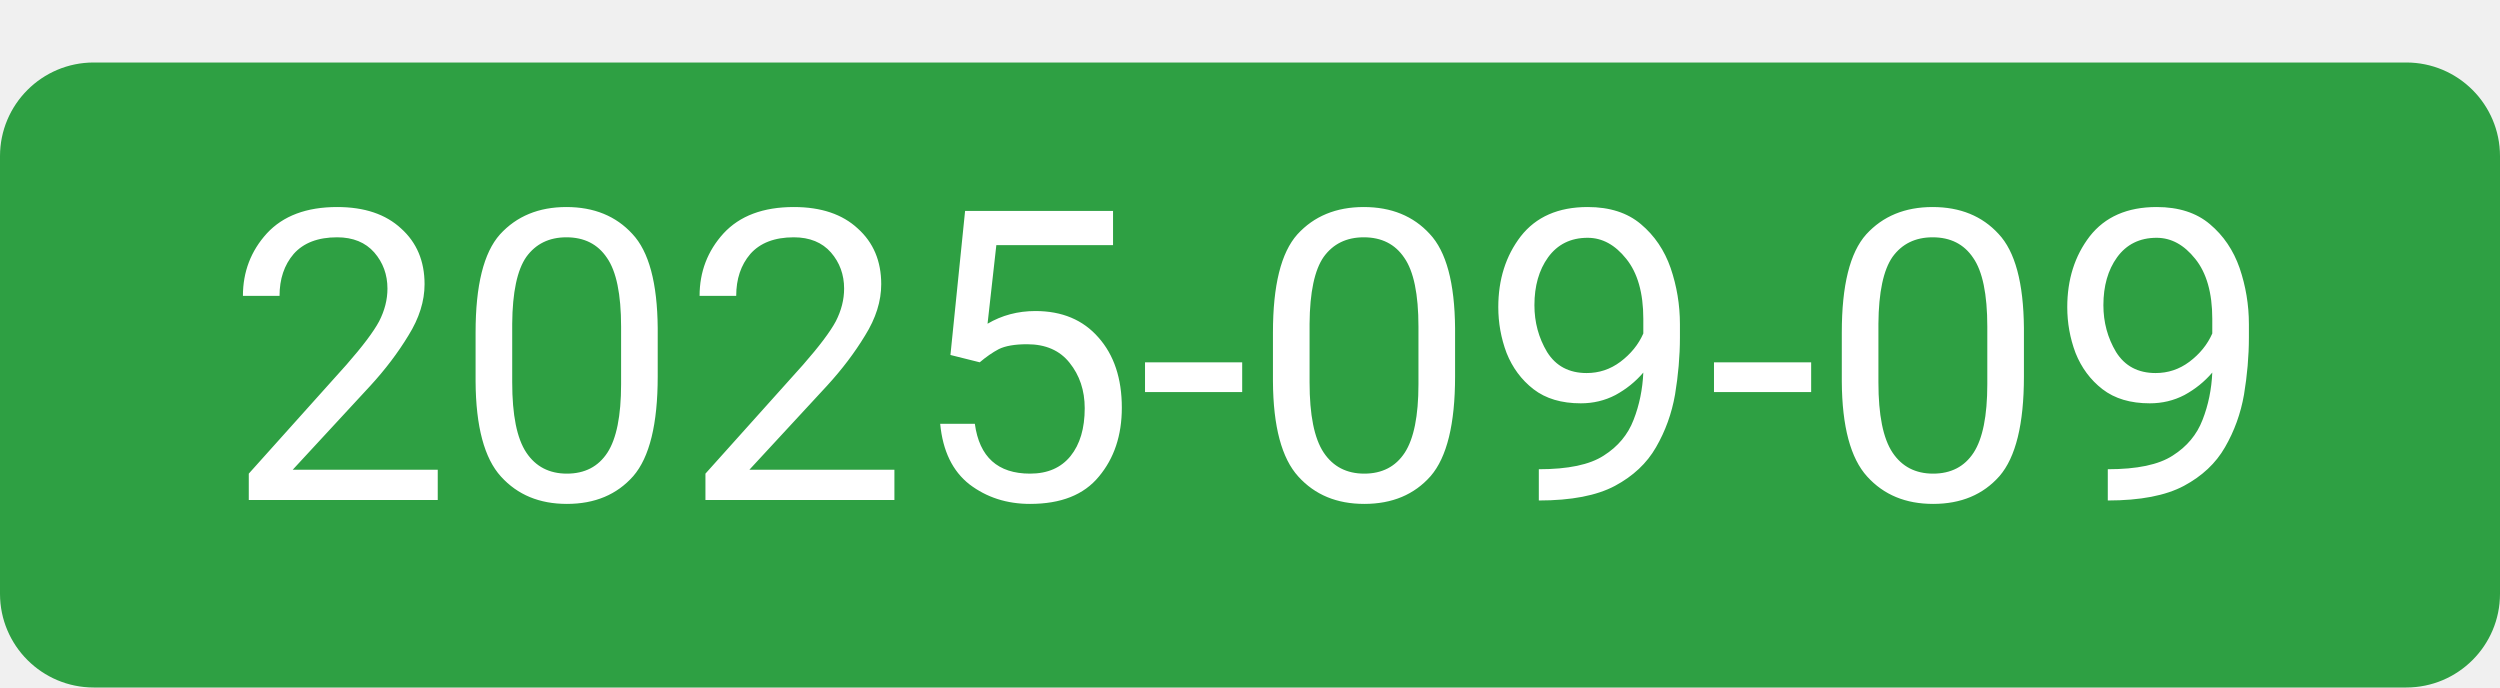
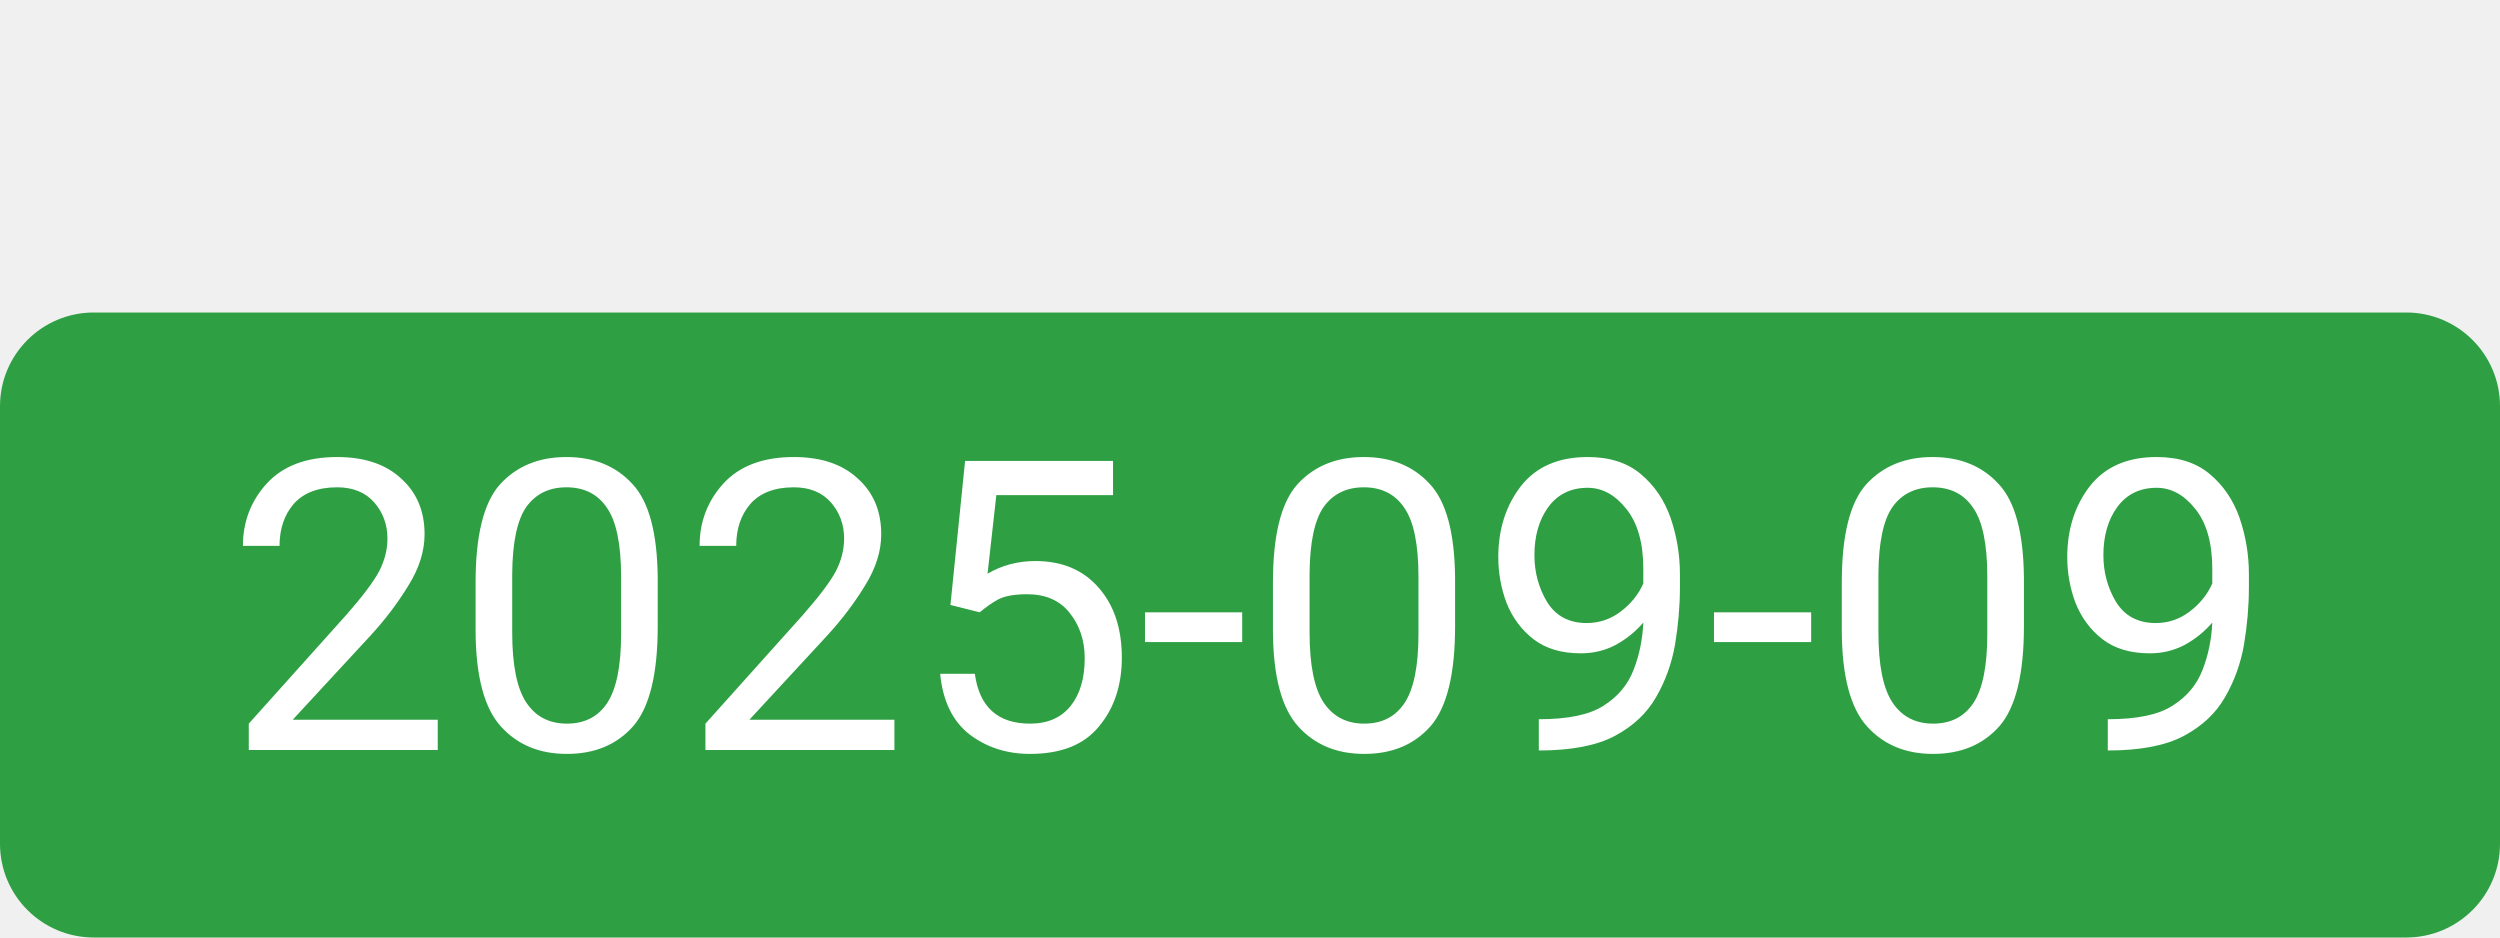
- <svg xmlns="http://www.w3.org/2000/svg" viewBox="0 -2 80 22" aria-hidden="true">
+ <svg xmlns="http://www.w3.org/2000/svg" viewBox="0 -10 80 30" aria-hidden="true">
  <rect x="0" y="0" width="80" height="20" rx="3" fill="#2ea043" />
  <text x="40" y="14" text-anchor="middle" font-family="Roboto, sans-serif" font-size="13" fill="#fff">2025-09-09</text>
</svg>
